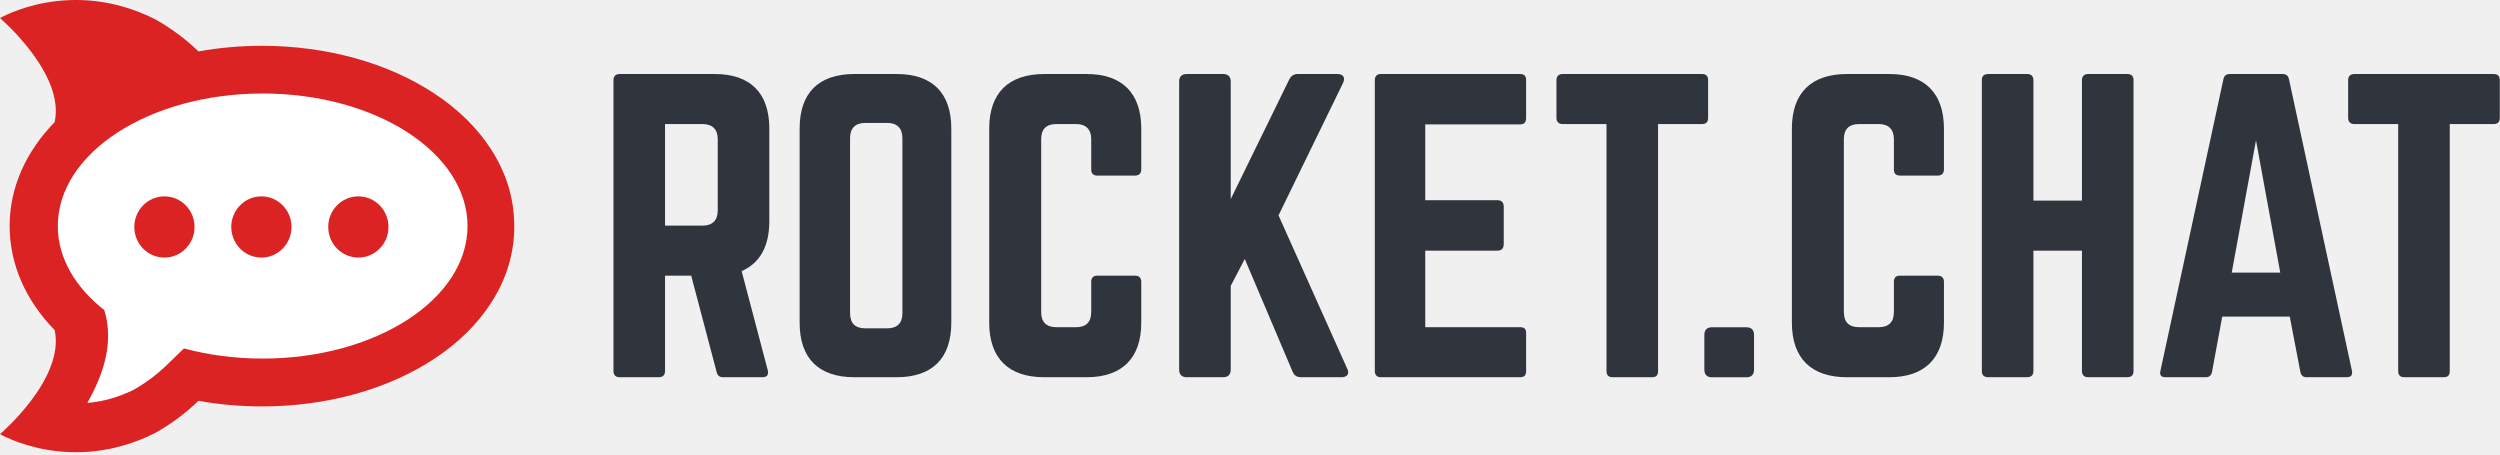
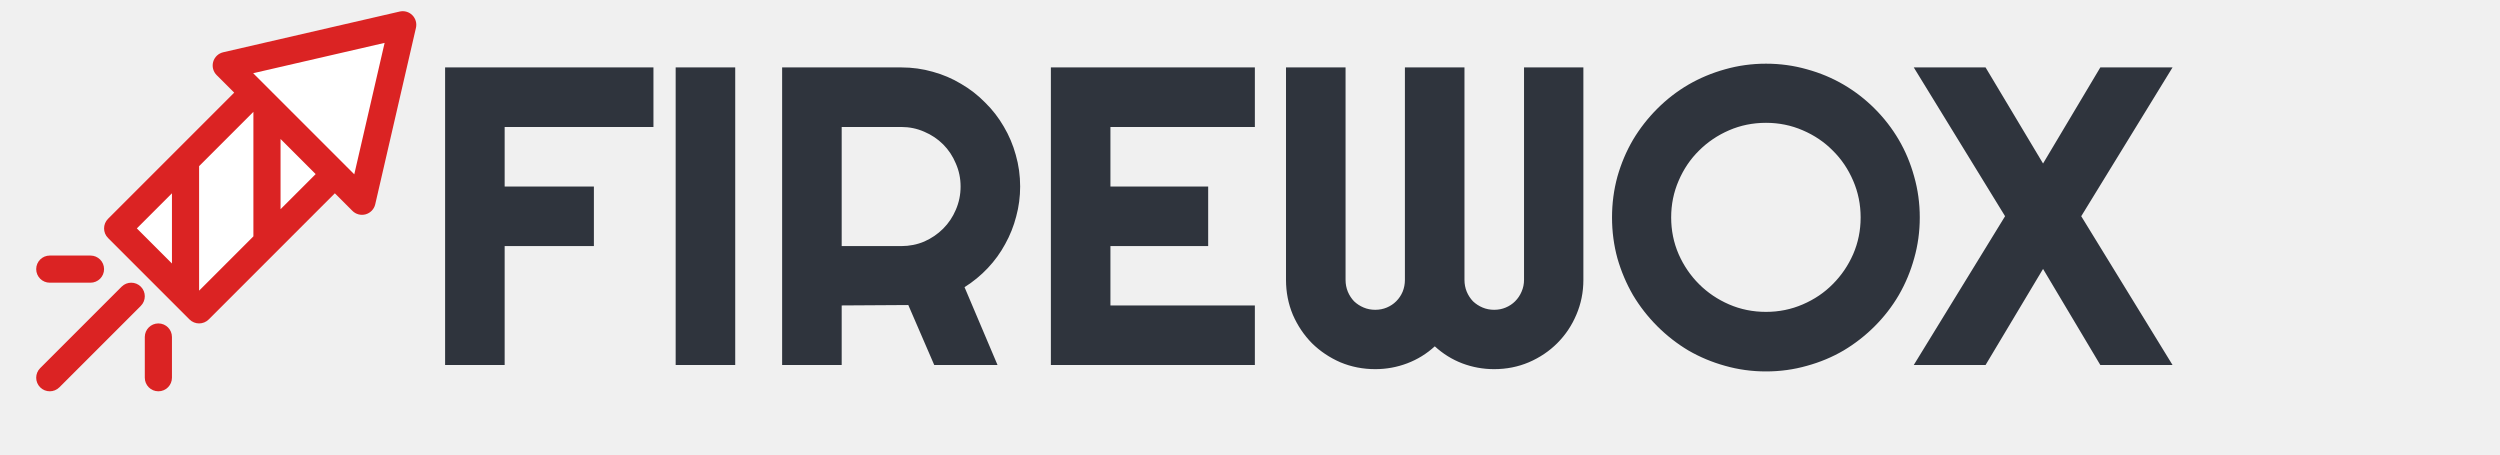
- <svg xmlns="http://www.w3.org/2000/svg" width="1000px" height="182px" viewBox="0 0 1000 182" version="1.1">
-   <g id="logo" stroke="none" stroke-width="1" fill="none" fill-rule="evenodd">
-     <g id="type" transform="translate(245.1547, 29.58178)" fill="#2F343D" fill-rule="nonzero">
-       <path d="M62.572,58.849 C62.572,69.006 58.78,75.677 51.501,78.859 L61.966,118.58 C62.42,120.403 61.512,121.308 59.842,121.308 L44.067,121.308 C42.551,121.308 41.794,120.552 41.489,119.186 L31.326,80.68 L20.86,80.68 L20.86,118.885 C20.86,120.403 19.952,121.308 18.434,121.308 L2.658,121.308 C1.142,121.308 0.232,120.398 0.232,118.885 L0.232,2.45 C0.232,0.935 1.142,0.024 2.658,0.024 L40.73,0.024 C54.987,0.024 62.572,7.606 62.572,21.855 L62.572,58.849 Z M35.877,60.666 C39.819,60.666 41.943,58.544 41.943,54.603 L41.943,26.101 C41.943,22.16 39.819,20.04 35.877,20.04 L20.86,20.04 L20.86,60.669 L35.877,60.666 Z" id="Shape" />
-       <path d="M74.698,21.855 C74.698,7.606 82.28,0.024 96.54,0.024 L113.528,0.024 C127.785,0.024 135.37,7.606 135.37,21.855 L135.37,99.478 C135.37,113.725 127.785,121.306 113.528,121.306 L96.54,121.306 C82.28,121.306 74.698,113.725 74.698,99.478 L74.698,21.855 Z M109.735,101.749 C113.677,101.749 115.801,99.778 115.801,95.686 L115.801,25.647 C115.801,21.706 113.677,19.584 109.735,19.584 L100.939,19.584 C96.996,19.584 94.872,21.706 94.872,25.647 L94.872,95.688 C94.872,99.778 96.996,101.749 100.939,101.749 L109.735,101.749 Z" id="Shape" />
-       <path d="M211.352,38.228 C211.352,39.746 210.442,40.653 208.928,40.653 L193.761,40.653 C192.091,40.653 191.334,39.746 191.334,38.228 L191.334,26.101 C191.334,22.16 189.212,20.04 185.27,20.04 L177.382,20.04 C173.288,20.04 171.315,22.16 171.315,26.101 L171.315,95.237 C171.315,99.329 173.437,101.295 177.382,101.295 L185.27,101.295 C189.212,101.295 191.334,99.326 191.334,95.237 L191.334,83.105 C191.334,81.587 192.091,80.68 193.761,80.68 L208.928,80.68 C210.449,80.68 211.352,81.587 211.352,83.105 L211.352,99.48 C211.352,113.727 203.616,121.308 189.513,121.308 L172.524,121.308 C158.267,121.308 150.531,113.727 150.531,99.48 L150.531,21.855 C150.531,7.606 158.267,0.024 172.524,0.024 L189.513,0.024 C203.618,0.024 211.352,7.606 211.352,21.855 L211.352,38.228 Z" id="Shape" />
-       <path d="M275.353,121.308 C273.529,121.308 272.472,120.552 271.862,119.037 L252.754,74.008 L247.139,84.774 L247.139,118.276 C247.139,120.247 246.079,121.308 244.107,121.308 L229.545,121.308 C227.572,121.308 226.51,120.247 226.51,118.276 L226.51,3.057 C226.51,1.088 227.572,0.024 229.545,0.024 L244.107,0.024 C246.077,0.024 247.139,1.086 247.139,3.057 L247.139,50.055 L270.497,2.299 C271.256,0.783 272.321,0.024 273.988,0.024 L289.912,0.024 C292.188,0.024 293.098,1.542 292.034,3.663 L266.252,56.572 L293.701,117.822 C294.763,119.793 293.853,121.308 291.428,121.308 L275.353,121.308 Z" id="Shape" />
-       <path d="M365.294,17.612 C365.294,19.127 364.686,20.189 362.867,20.189 L324.947,20.189 L324.947,50.509 L353.917,50.509 C355.438,50.509 356.344,51.419 356.344,53.085 L356.344,68.094 C356.344,69.763 355.433,70.673 353.917,70.673 L324.947,70.673 L324.947,101.295 L362.867,101.295 C364.691,101.295 365.294,102.054 365.294,103.721 L365.294,118.883 C365.294,120.398 364.686,121.304 362.867,121.304 L307.05,121.304 C305.683,121.304 304.772,120.394 304.772,118.883 L304.772,2.45 C304.772,0.935 305.683,0.024 307.05,0.024 L362.867,0.024 C364.691,0.024 365.294,0.935 365.294,2.45 L365.294,17.612 Z" id="Shape" />
-       <path d="M435.666,0.024 C437.333,0.024 438.092,0.935 438.092,2.45 L438.092,17.612 C438.092,19.127 437.333,20.037 435.666,20.037 L418.071,20.037 L418.071,118.883 C418.071,120.55 417.315,121.304 415.647,121.304 L399.872,121.304 C398.351,121.304 397.445,120.55 397.445,118.883 L397.445,20.037 L379.853,20.037 C378.333,20.037 377.427,19.127 377.427,17.612 L377.427,2.45 C377.427,0.935 378.337,0.024 379.853,0.024 L435.666,0.024 Z" id="Shape" />
-       <path d="M436.586,104.357 C436.586,102.385 437.648,101.326 439.621,101.326 L453.424,101.326 C455.396,101.326 456.456,102.385 456.456,104.357 L456.456,118.301 C456.456,120.275 455.396,121.334 453.424,121.334 L439.621,121.334 C437.648,121.334 436.586,120.275 436.586,118.301 L436.586,104.357 Z" id="Shape" />
-       <path d="M532.423,38.228 C532.423,39.746 531.51,40.653 529.996,40.653 L514.829,40.653 C513.161,40.653 512.404,39.746 512.404,38.228 L512.404,26.101 C512.404,22.16 510.283,20.04 506.34,20.04 L498.453,20.04 C494.356,20.04 492.386,22.16 492.386,26.101 L492.386,95.237 C492.386,99.329 494.508,101.295 498.453,101.295 L506.34,101.295 C510.283,101.295 512.404,99.326 512.404,95.237 L512.404,83.105 C512.404,81.587 513.161,80.68 514.829,80.68 L529.996,80.68 C531.517,80.68 532.423,81.587 532.423,83.105 L532.423,99.48 C532.423,113.727 524.687,121.308 510.581,121.308 L493.592,121.308 C479.335,121.308 471.599,113.727 471.599,99.48 L471.599,21.855 C471.599,7.606 479.335,0.024 493.592,0.024 L510.581,0.024 C524.689,0.024 532.423,7.606 532.423,21.855 L532.423,38.228 Z" id="Shape" />
-       <path d="M587.627,2.45 C587.627,0.935 588.535,0.024 590.051,0.024 L605.673,0.024 C607.494,0.024 608.249,0.935 608.249,2.45 L608.249,118.883 C608.249,120.398 607.492,121.304 605.673,121.304 L590.051,121.304 C588.531,121.304 587.627,120.394 587.627,118.883 L587.627,70.673 L568.212,70.673 L568.212,118.885 C568.212,120.403 567.301,121.308 565.785,121.308 L550.166,121.308 C548.342,121.308 547.586,120.398 547.586,118.885 L547.586,2.45 C547.586,0.935 548.342,0.024 550.166,0.024 L565.785,0.024 C567.306,0.024 568.212,0.935 568.212,2.45 L568.212,50.66 L587.627,50.66 L587.627,2.45 Z" id="Shape" />
-       <path d="M677.417,121.308 C676.052,121.308 675.295,120.552 674.99,119.186 L670.745,97.055 L643.745,97.055 L639.653,119.186 C639.348,120.552 638.591,121.308 637.226,121.308 L620.999,121.308 C619.332,121.308 618.573,120.398 619.024,118.732 L644.203,2.147 C644.508,0.632 645.417,0.024 646.781,0.024 L667.866,0.024 C669.231,0.024 670.142,0.632 670.444,2.147 L695.624,118.732 C695.929,120.398 695.321,121.308 693.502,121.308 L677.417,121.308 Z M657.242,26.555 L647.536,79.464 L666.951,79.464 L657.242,26.555 Z" id="Shape" />
-       <path d="M752.339,0.024 C754.007,0.024 754.766,0.935 754.766,2.45 L754.766,17.612 C754.766,19.127 754.007,20.037 752.339,20.037 L734.747,20.037 L734.747,118.883 C734.747,120.55 733.988,121.304 732.321,121.304 L716.545,121.304 C715.029,121.304 714.121,120.55 714.121,118.883 L714.121,20.037 L696.529,20.037 C695.011,20.037 694.105,19.127 694.105,17.612 L694.105,2.45 C694.105,0.935 695.016,0.024 696.529,0.024 L752.339,0.024 Z" id="Shape" />
-     </g>
-     <g id="icon">
-       <path d="M180.33,70.211 L180.334,70.217 C180.333,70.216 180.333,70.215 180.332,70.214 C180.331,70.213 180.331,70.212 180.33,70.211 Z M61.954,7.644 C68.293,11.165 74.285,15.619 79.402,20.57 C87.65,19.076 96.155,18.323 104.783,18.323 C130.613,18.323 155.101,25.098 173.733,37.398 C183.382,43.771 191.051,51.332 196.526,59.873 C202.622,69.391 205.712,79.625 205.712,90.592 C205.712,101.264 202.622,111.503 196.526,121.019 C191.051,129.564 183.382,137.123 173.733,143.496 C155.101,155.795 130.615,162.567 104.783,162.567 C96.155,162.567 87.652,161.814 79.402,160.322 C74.283,165.271 68.293,169.727 61.954,173.247 C28.086,190.209 0,173.646 0,173.646 C0,173.646 26.113,151.477 21.866,132.043 C10.183,120.068 3.852,105.625 3.852,90.302 C3.852,75.267 10.185,60.824 21.866,48.847 C26.112,29.418 0.009,7.253 2.14766577e-06,7.245 C0.008,7.24 28.091,-9.317 61.954,7.644 Z" id="rocket" fill="#DB2323" fill-rule="nonzero" />
-       <path d="M41.697,124.026 C30.089,114.879 23.121,103.173 23.121,90.414 C23.121,61.136 59.809,37.402 105.066,37.402 C150.323,37.402 187.011,61.136 187.011,90.414 C187.011,119.691 150.323,143.425 105.066,143.425 C93.912,143.425 83.279,141.983 73.587,139.372 L66.501,146.206 C62.651,149.919 58.138,153.28 53.434,155.928 C47.199,158.989 41.043,160.66 34.951,161.17 C35.295,160.545 35.611,159.912 35.951,159.286 C43.051,146.208 44.966,134.455 41.697,124.026 Z" id="bubble" fill="#FFF" />
-       <path d="M65.77,103.026 C59.117,103.026 53.723,97.546 53.723,90.785 C53.723,84.025 59.117,78.545 65.77,78.545 C72.424,78.545 77.818,84.025 77.818,90.785 C77.818,97.546 72.424,103.026 65.77,103.026 Z M104.556,103.026 C97.903,103.026 92.509,97.546 92.509,90.785 C92.509,84.025 97.903,78.545 104.556,78.545 C111.21,78.545 116.603,84.025 116.603,90.785 C116.603,97.546 111.21,103.026 104.556,103.026 Z M143.342,103.026 C136.689,103.026 131.295,97.546 131.295,90.785 C131.295,84.025 136.689,78.545 143.342,78.545 C149.996,78.545 155.389,84.025 155.389,90.785 C155.389,97.546 149.996,103.026 143.342,103.026 Z" id="circles" fill="#DB2323" fill-rule="nonzero" />
-     </g>
+ <svg xmlns="http://www.w3.org/2000/svg" width="1000" height="182" viewBox="0 0 1000 182" fill="none">
+   <g clip-path="url(#clip0)">
+     <path d="M201.863 146H178.04V26.967H261.38V50.79H201.863V74.613H237.557V98.436H201.863V146ZM294.088 146H270.265V26.967H294.088V146ZM336.675 50.79V98.436H360.498C363.763 98.436 366.834 97.828 369.712 96.61C372.589 95.338 375.107 93.622 377.265 91.464C379.424 89.306 381.111 86.788 382.329 83.91C383.602 80.977 384.238 77.878 384.238 74.613C384.238 71.348 383.602 68.277 382.329 65.399C381.111 62.467 379.424 59.921 377.265 57.763C375.107 55.605 372.589 53.917 369.712 52.699C366.834 51.426 363.763 50.79 360.498 50.79H336.675ZM336.675 146H312.851V26.967H360.498C364.87 26.967 369.075 27.548 373.115 28.71C377.155 29.817 380.918 31.422 384.404 33.524C387.946 35.572 391.155 38.062 394.033 40.995C396.966 43.873 399.456 47.082 401.504 50.624C403.607 54.166 405.211 57.956 406.318 61.996C407.48 66.036 408.061 70.242 408.061 74.613C408.061 78.708 407.536 82.693 406.484 86.566C405.488 90.44 404.022 94.12 402.085 97.606C400.203 101.093 397.879 104.302 395.112 107.235C392.345 110.168 389.246 112.714 385.815 114.872L399.013 146H373.696L363.32 122.011L336.675 122.177V146ZM501.946 146H420.35V26.967H501.946V50.79H444.173V74.613H483.27V98.436H444.173V122.177H501.946V146ZM633.351 111.967C633.351 116.892 632.41 121.54 630.529 125.912C628.703 130.229 626.157 134.019 622.892 137.284C619.683 140.494 615.892 143.039 611.52 144.921C607.204 146.747 602.583 147.66 597.658 147.66C593.231 147.66 588.97 146.885 584.875 145.336C580.835 143.786 577.183 141.518 573.918 138.529C570.653 141.518 566.973 143.786 562.878 145.336C558.782 146.885 554.521 147.66 550.094 147.66C545.169 147.66 540.521 146.747 536.149 144.921C531.833 143.039 528.042 140.494 524.777 137.284C521.567 134.019 519.022 130.229 517.14 125.912C515.314 121.54 514.401 116.892 514.401 111.967V26.967H538.224V111.967C538.224 113.627 538.529 115.204 539.137 116.698C539.746 118.137 540.576 119.41 541.628 120.517C542.734 121.568 544.007 122.398 545.446 123.007C546.885 123.616 548.434 123.92 550.094 123.92C551.754 123.92 553.304 123.616 554.743 123.007C556.182 122.398 557.427 121.568 558.478 120.517C559.585 119.41 560.443 118.137 561.051 116.698C561.66 115.204 561.964 113.627 561.964 111.967V26.967H585.788V111.967C585.788 113.627 586.092 115.204 586.701 116.698C587.309 118.137 588.14 119.41 589.191 120.517C590.298 121.568 591.571 122.398 593.009 123.007C594.448 123.616 595.998 123.92 597.658 123.92C599.318 123.92 600.867 123.616 602.306 123.007C603.745 122.398 604.99 121.568 606.042 120.517C607.148 119.41 608.006 118.137 608.615 116.698C609.279 115.204 609.611 113.627 609.611 111.967V26.967H633.351V111.967ZM767.91 86.981C767.91 92.626 767.163 98.077 765.669 103.334C764.23 108.536 762.183 113.433 759.526 118.026C756.87 122.564 753.66 126.715 749.897 130.478C746.134 134.241 741.984 137.478 737.446 140.189C732.909 142.846 728.011 144.893 722.754 146.332C717.497 147.826 712.046 148.573 706.401 148.573C700.757 148.573 695.306 147.826 690.049 146.332C684.847 144.893 679.95 142.846 675.356 140.189C670.819 137.478 666.668 134.241 662.905 130.478C659.142 126.715 655.905 122.564 653.193 118.026C650.537 113.433 648.462 108.536 646.968 103.334C645.529 98.077 644.81 92.626 644.81 86.981C644.81 81.337 645.529 75.886 646.968 70.629C648.462 65.372 650.537 60.474 653.193 55.937C655.905 51.399 659.142 47.248 662.905 43.485C666.668 39.722 670.819 36.513 675.356 33.856C679.95 31.2 684.847 29.153 690.049 27.714C695.306 26.22 700.757 25.473 706.401 25.473C712.046 25.473 717.497 26.22 722.754 27.714C728.011 29.153 732.909 31.2 737.446 33.856C741.984 36.513 746.134 39.722 749.897 43.485C753.66 47.248 756.87 51.399 759.526 55.937C762.183 60.474 764.23 65.372 765.669 70.629C767.163 75.886 767.91 81.337 767.91 86.981ZM744.253 86.981C744.253 81.78 743.257 76.882 741.265 72.289C739.272 67.641 736.561 63.629 733.13 60.253C729.754 56.822 725.742 54.11 721.094 52.118C716.501 50.126 711.603 49.13 706.401 49.13C701.144 49.13 696.219 50.126 691.626 52.118C687.033 54.11 683.021 56.822 679.59 60.253C676.159 63.629 673.447 67.641 671.455 72.289C669.463 76.882 668.467 81.78 668.467 86.981C668.467 92.183 669.463 97.081 671.455 101.674C673.447 106.212 676.159 110.196 679.59 113.627C683.021 117.058 687.033 119.77 691.626 121.762C696.219 123.754 701.144 124.75 706.401 124.75C711.603 124.75 716.501 123.754 721.094 121.762C725.742 119.77 729.754 117.058 733.13 113.627C736.561 110.196 739.272 106.212 741.265 101.674C743.257 97.081 744.253 92.183 744.253 86.981ZM869.017 146H840.13L817.22 107.567L794.227 146H765.506L802.03 86.483L765.506 26.967H794.227L817.22 65.399L840.13 26.967H869.017L832.494 86.483L869.017 146Z" fill="#2F343D" />
+     <path d="M101.812 36.664L49.492 90.398L80.602 122.922L132.922 70.602L144.234 80.5L159.789 9.797L90.5 26.766L101.812 36.664Z" fill="white" />
+     <path d="M164.929 6.071C163.606 4.746 161.691 4.19 159.868 4.618L89.278 20.908C87.356 21.353 85.827 22.806 85.28 24.701C84.737 26.6 85.264 28.643 86.661 30.039L93.682 37.06C65.469 65.272 71.488 59.254 43.221 87.521C41.1 89.642 41.1 93.078 43.221 95.199C51.248 103.226 67.743 119.721 75.801 127.779C77.922 129.9 81.358 129.9 83.479 127.779C111.691 99.568 105.671 105.587 133.94 77.318L140.961 84.339C142.317 85.698 144.34 86.276 146.299 85.72C148.194 85.173 149.647 83.644 150.092 81.722L166.382 11.132C166.801 9.305 166.252 7.394 164.929 6.071ZM68.78 77.318V105.402L54.738 91.36L68.78 77.318ZM79.64 116.262V66.458L101.36 44.738V94.542L79.64 116.262ZM112.22 83.682V55.598L126.262 69.64L112.22 83.682ZM141.71 69.732C121.026 49.048 126 54.022 101.266 29.288L153.845 17.152L141.71 69.732Z" fill="#DB2323" />
+     <path d="M56.329 122.349L23.749 154.929C21.628 157.05 18.192 157.05 16.071 154.929C13.95 152.808 13.95 149.372 16.071 147.251L48.651 114.671C50.772 112.55 54.208 112.55 56.329 114.671C58.45 116.792 58.45 120.228 56.329 122.349Z" fill="#DB2323" />
+     <path d="M14.48 107.65C14.48 104.651 16.911 102.22 19.91 102.22H36.2C39.199 102.22 41.63 104.651 41.63 107.65C41.63 110.649 39.199 113.08 36.2 113.08H19.91C16.911 113.08 14.48 110.649 14.48 107.65Z" fill="#DB2323" />
+     <path d="M68.78 134.8V151.09C68.78 154.089 66.349 156.52 63.35 156.52C60.351 156.52 57.92 154.089 57.92 151.09V134.8C57.92 131.801 60.351 129.37 63.35 129.37C66.349 129.37 68.78 131.801 68.78 134.8Z" fill="#DB2323" />
  </g>
+   <defs>
+     <clipPath id="clip0">
+       <rect width="1000" height="182" fill="white" />
+     </clipPath>
+   </defs>
</svg>
